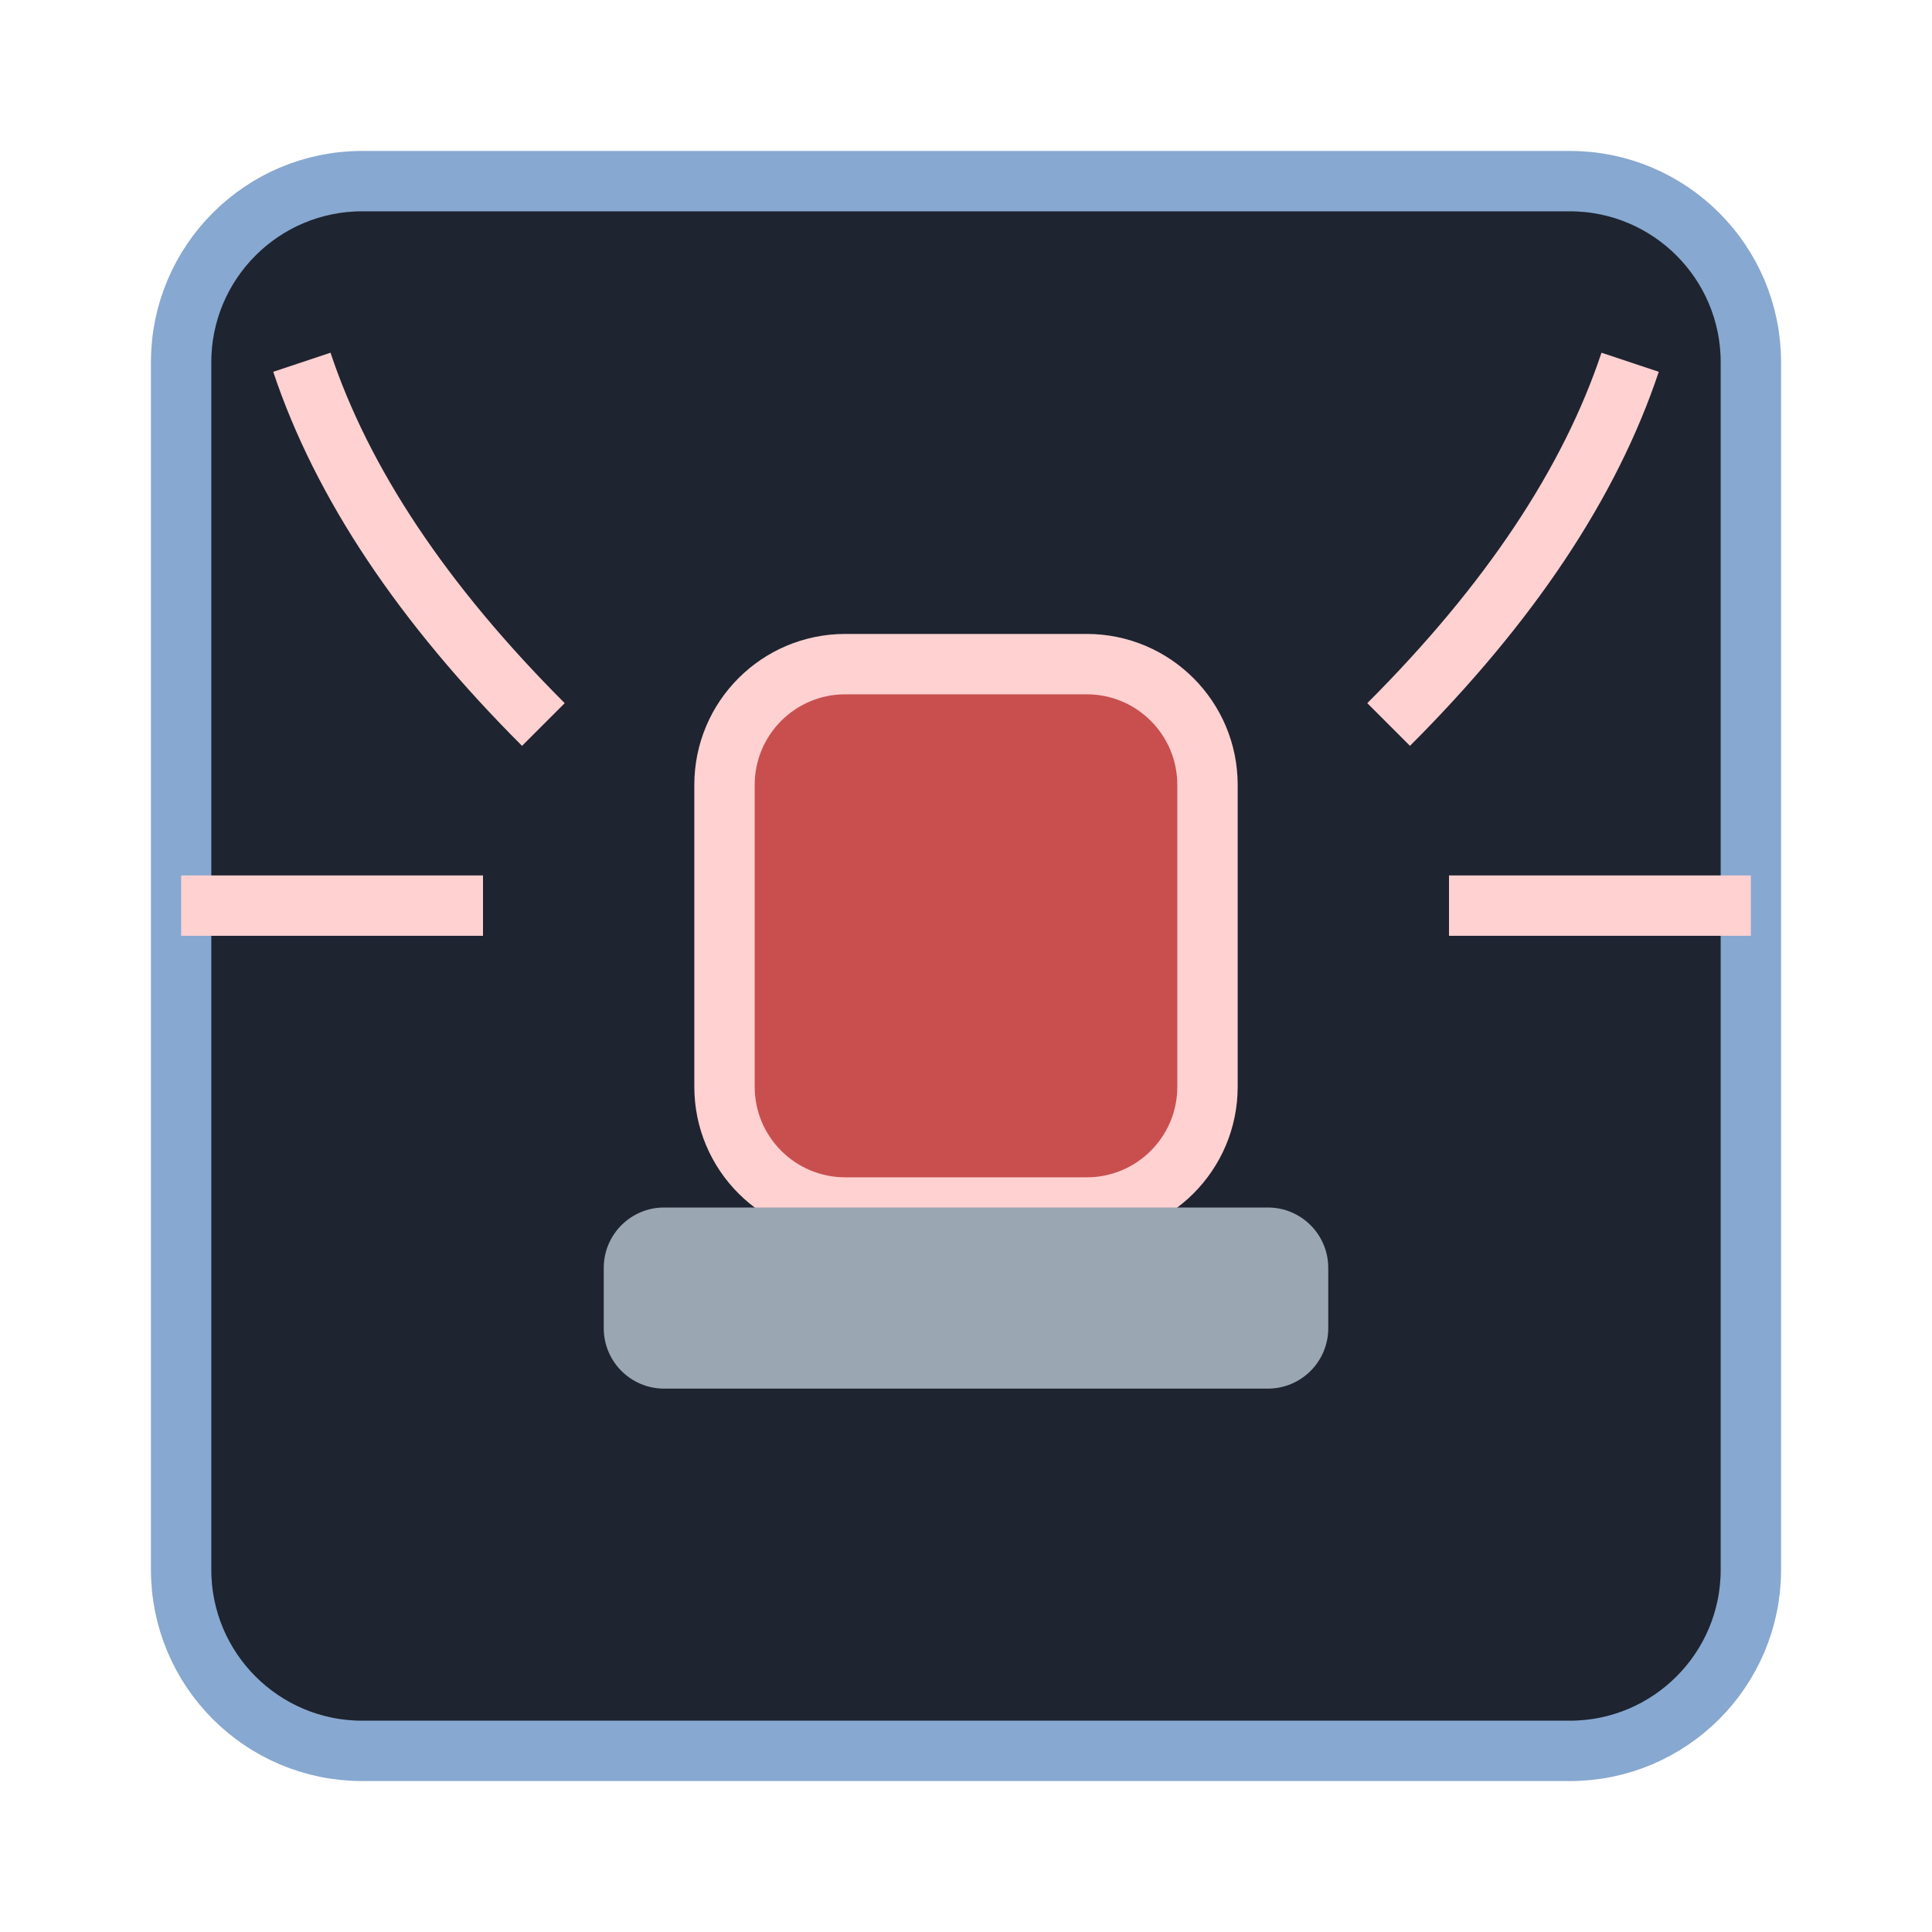
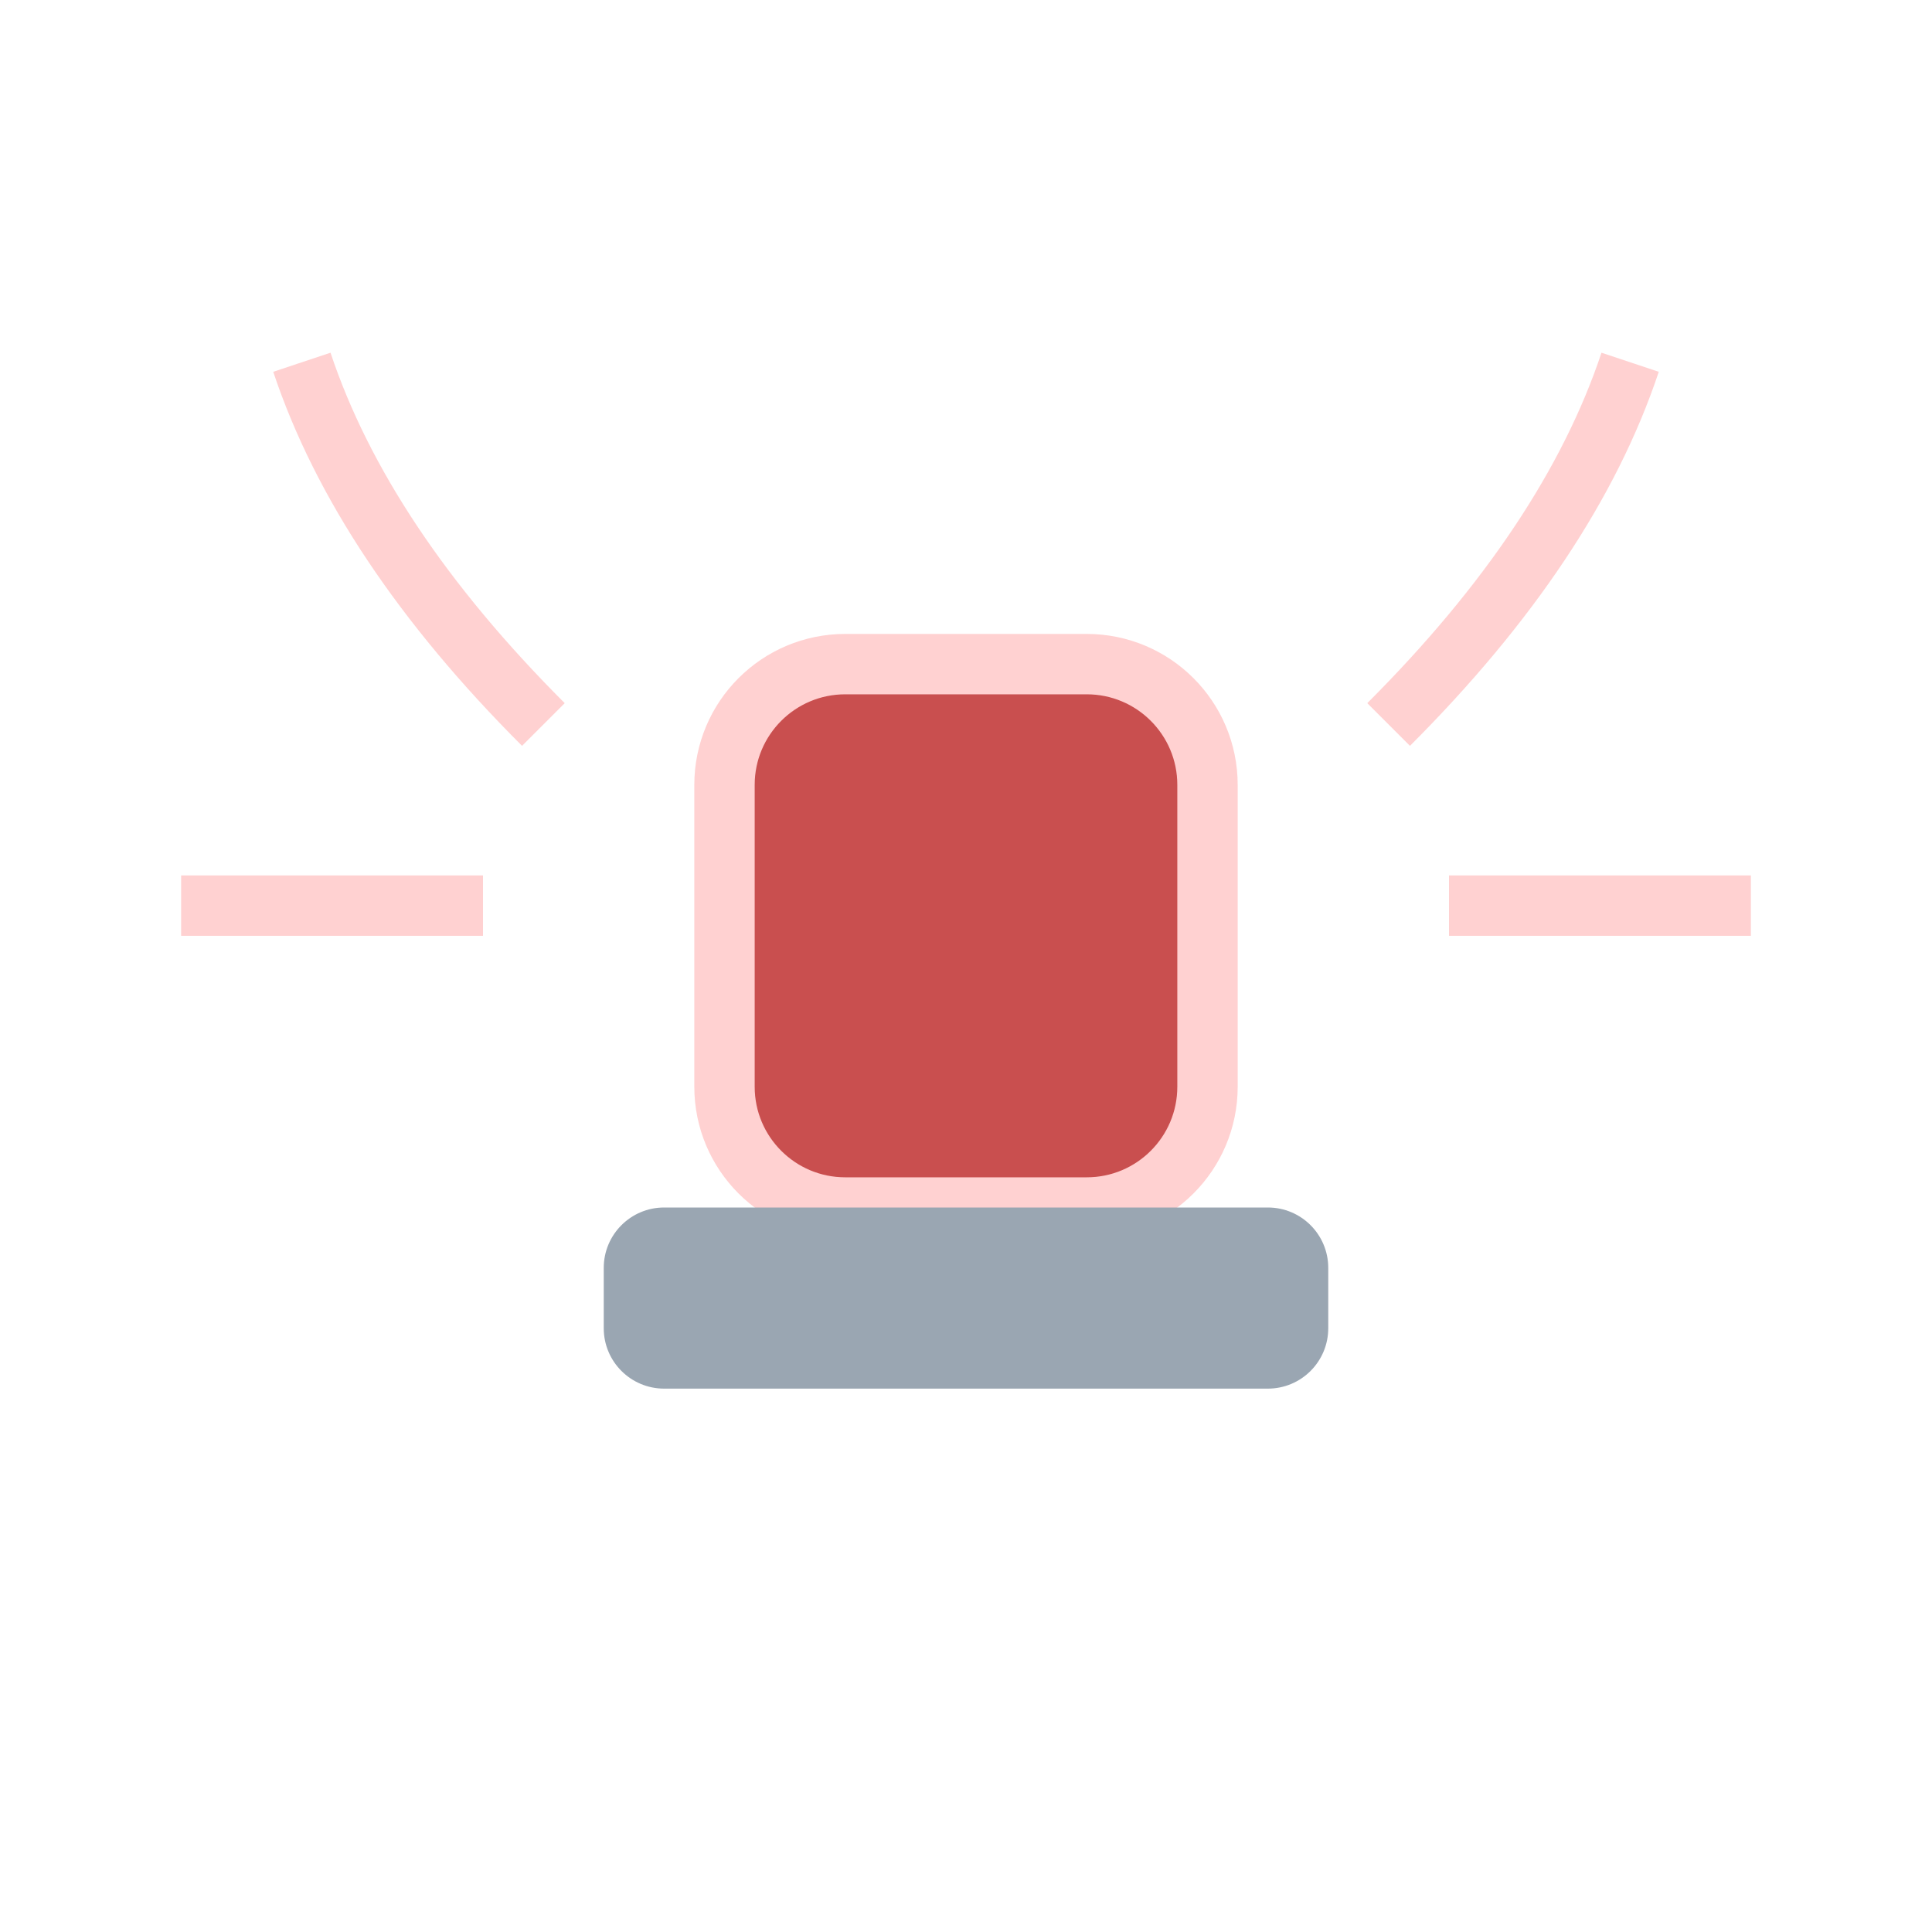
<svg xmlns="http://www.w3.org/2000/svg" width="64" height="64" viewBox="0 0 64 64">
-   <rect x="6" y="6" width="52" height="52" rx="6" fill="#1e2430" stroke="#87a8d0" stroke-width="2" />
  <rect x="24" y="22" width="16" height="18" rx="4" fill="#c94f4f" stroke="#ffd1d1" stroke-width="2" />
  <rect x="20" y="40" width="24" height="6" rx="2" fill="#9aa6b2" />
  <path d="M18 24 Q12 18 10 12" stroke="#ffd1d1" stroke-width="2" fill="none" />
  <path d="M46 24 Q52 18 54 12" stroke="#ffd1d1" stroke-width="2" fill="none" />
  <path d="M16 30 Q8 30 6 30" stroke="#ffd1d1" stroke-width="2" fill="none" />
  <path d="M48 30 Q56 30 58 30" stroke="#ffd1d1" stroke-width="2" fill="none" />
</svg>
